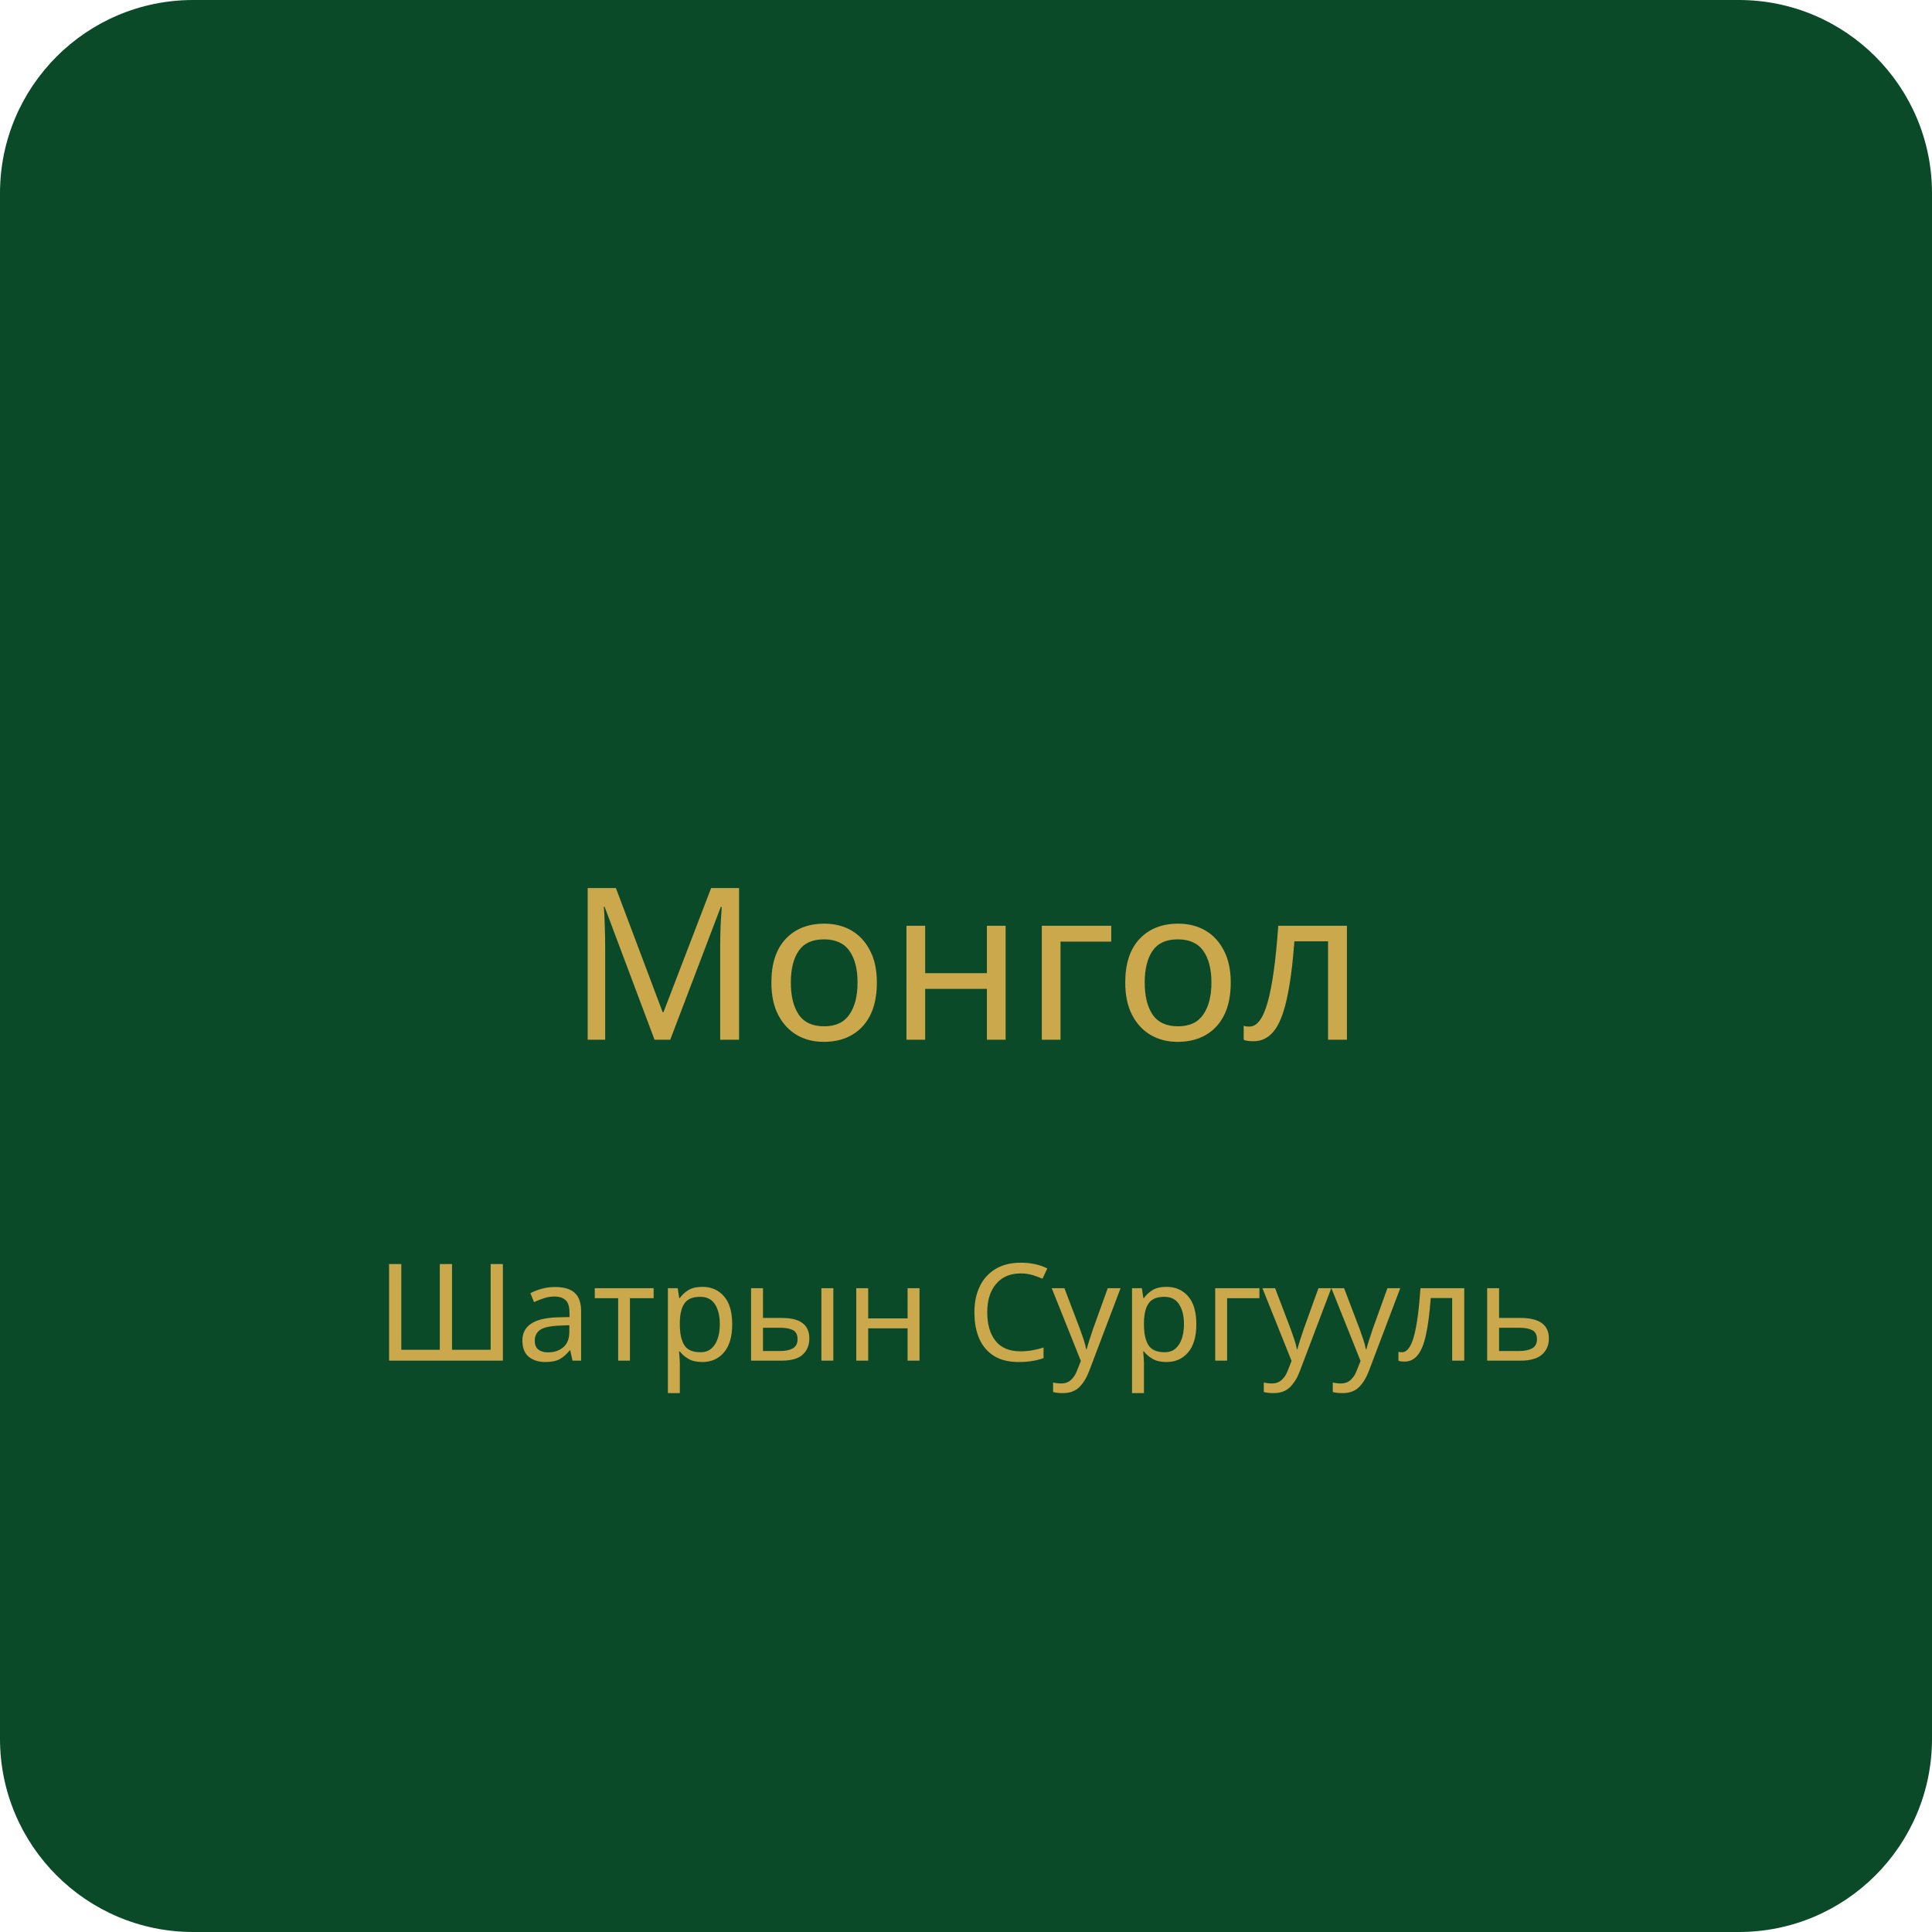
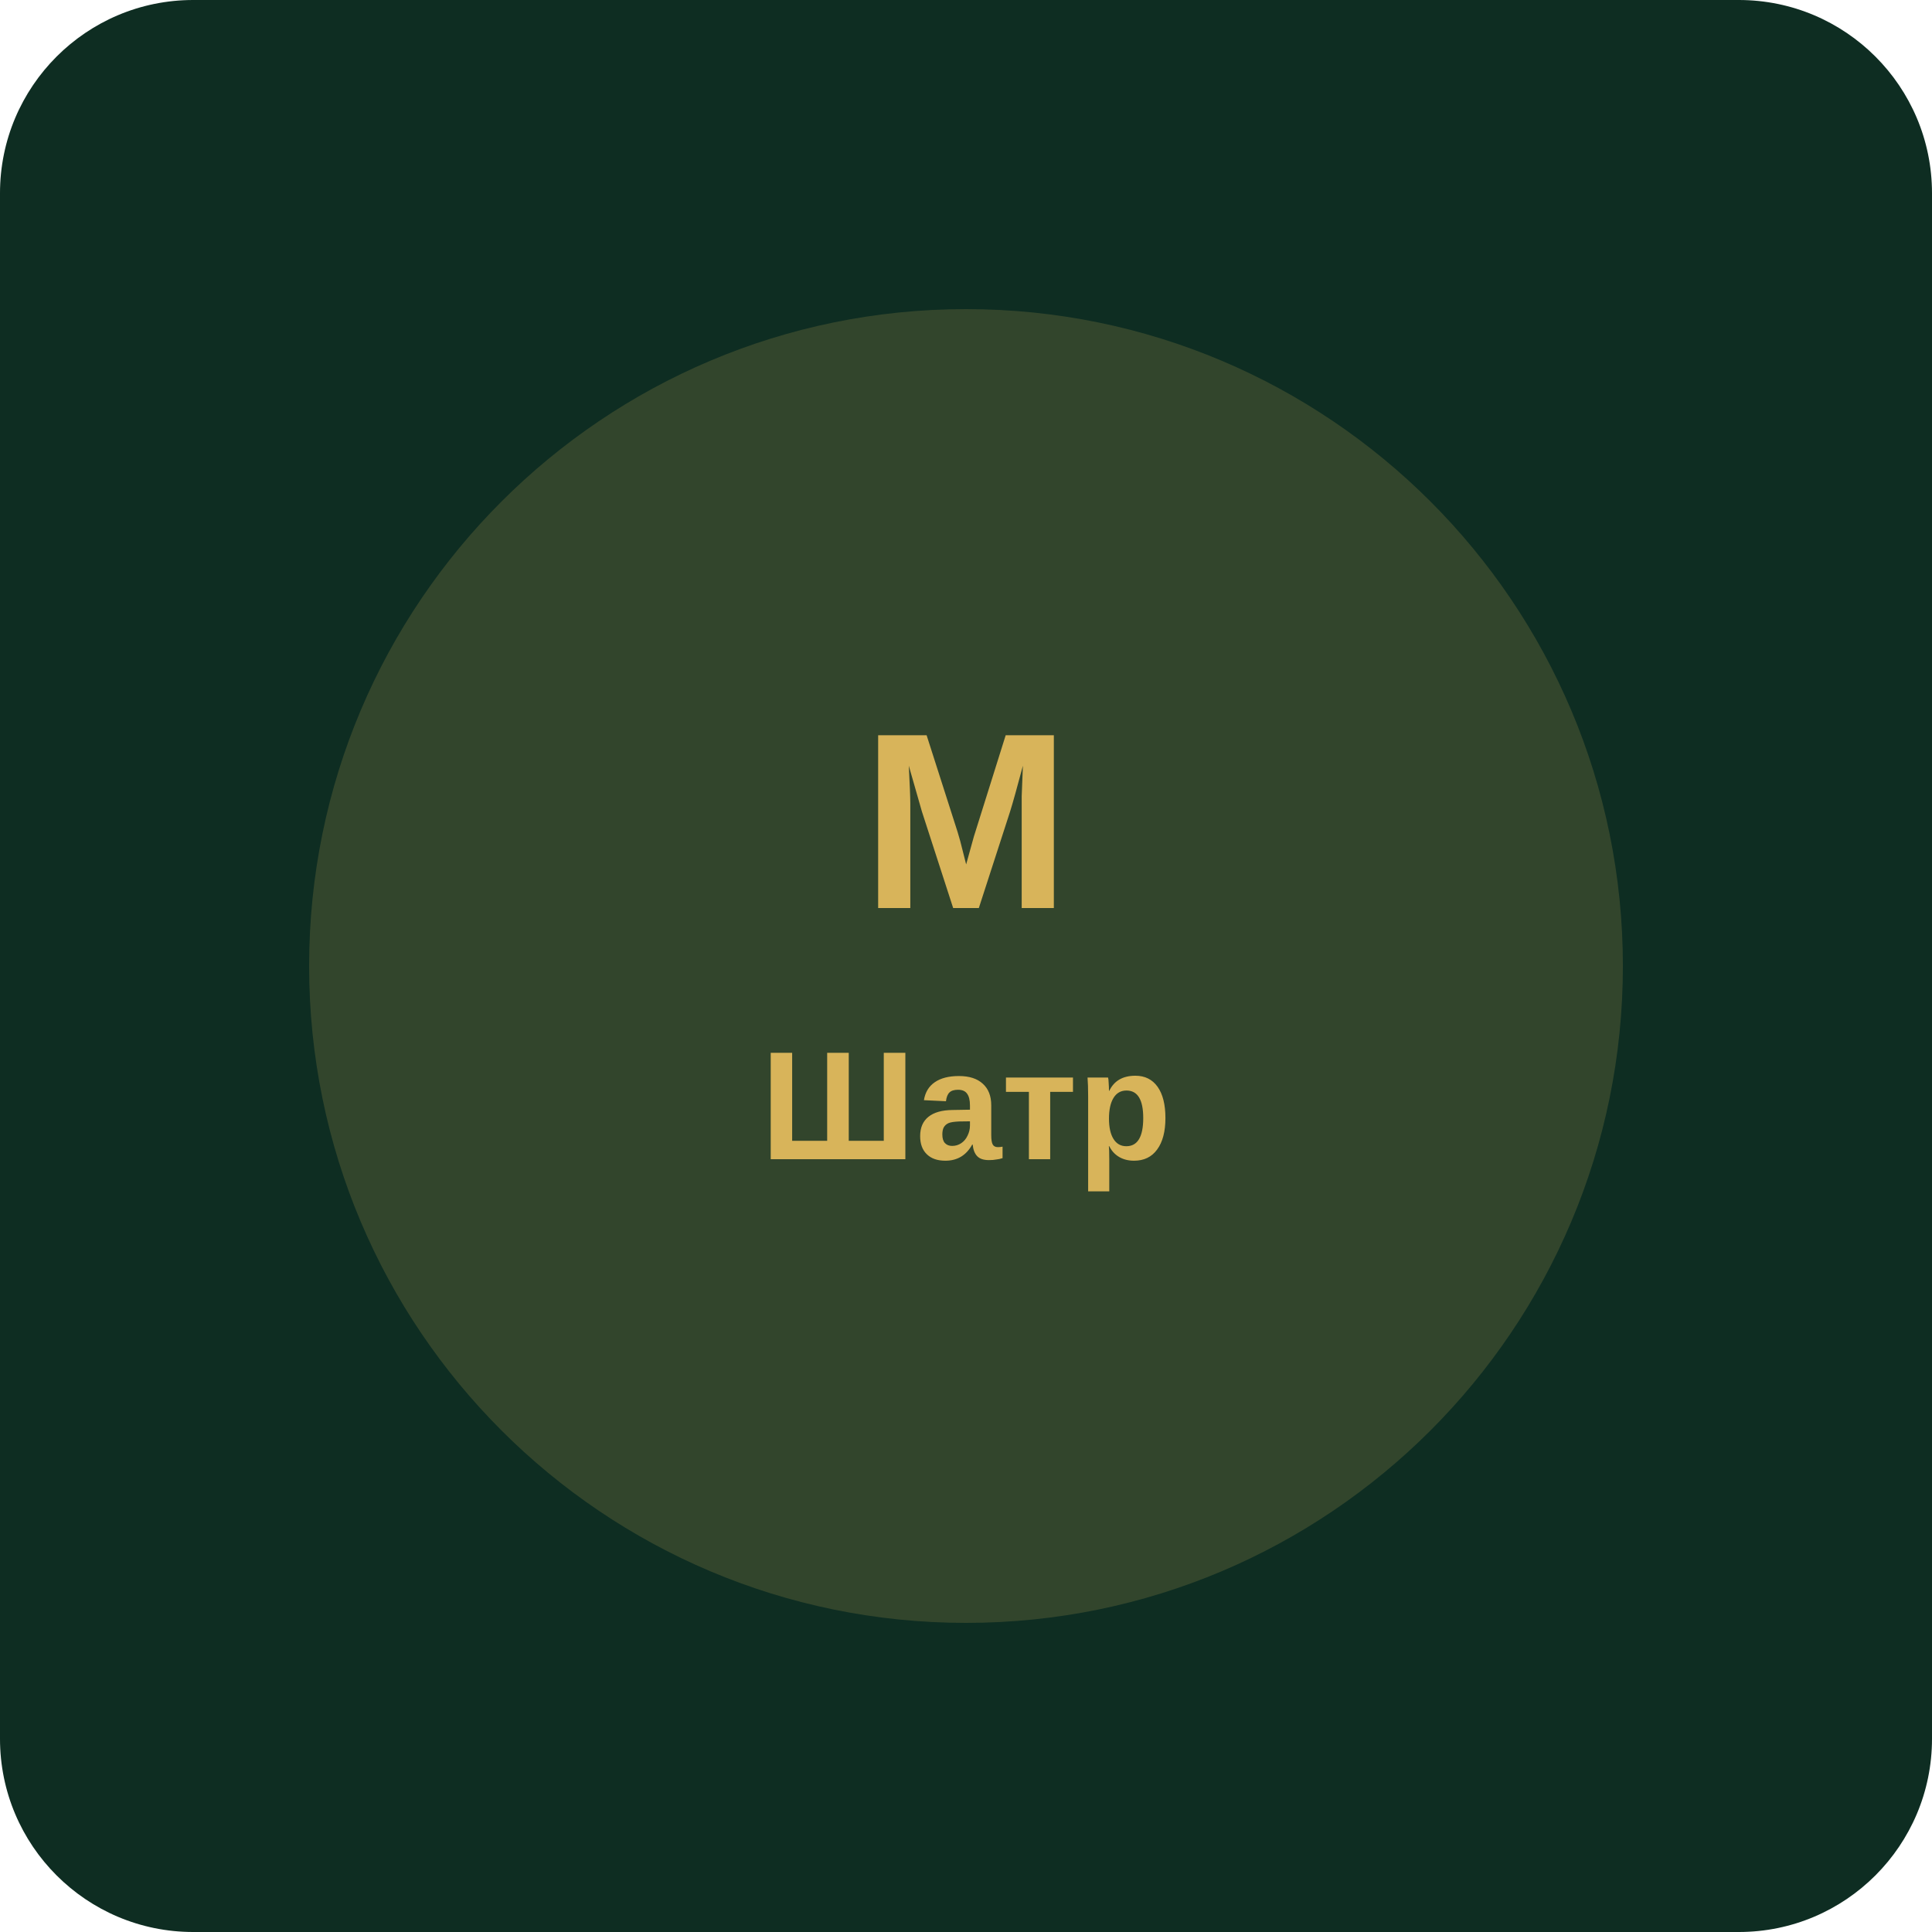
<svg xmlns="http://www.w3.org/2000/svg" width="200" height="200" viewBox="0 0 200 200">
-   <rect width="200" height="200" rx="20" fill="#0b4a29" />
-   <g fill="#caa84b" font-family="sans-serif">
-     <text x="50%" y="50%" font-size="22" text-anchor="middle" dominant-baseline="middle">Монгол</text>
-     <text x="50%" y="68%" font-size="14" text-anchor="middle" dominant-baseline="middle">Шатрын Сургууль</text>
+   <rect width="200" height="200" rx="20" fill="#0e2d22" />
+   <circle cx="100" cy="100" r="68" fill="#d8b45a" opacity="0.18" />
+   <g fill="#d8b45a" font-family="Arial, sans-serif" font-weight="700" text-anchor="middle">
+     <text x="100" y="94" font-size="26">M</text>
+     <text x="100" y="120" font-size="16">Шатр</text>
  </g>
</svg>
